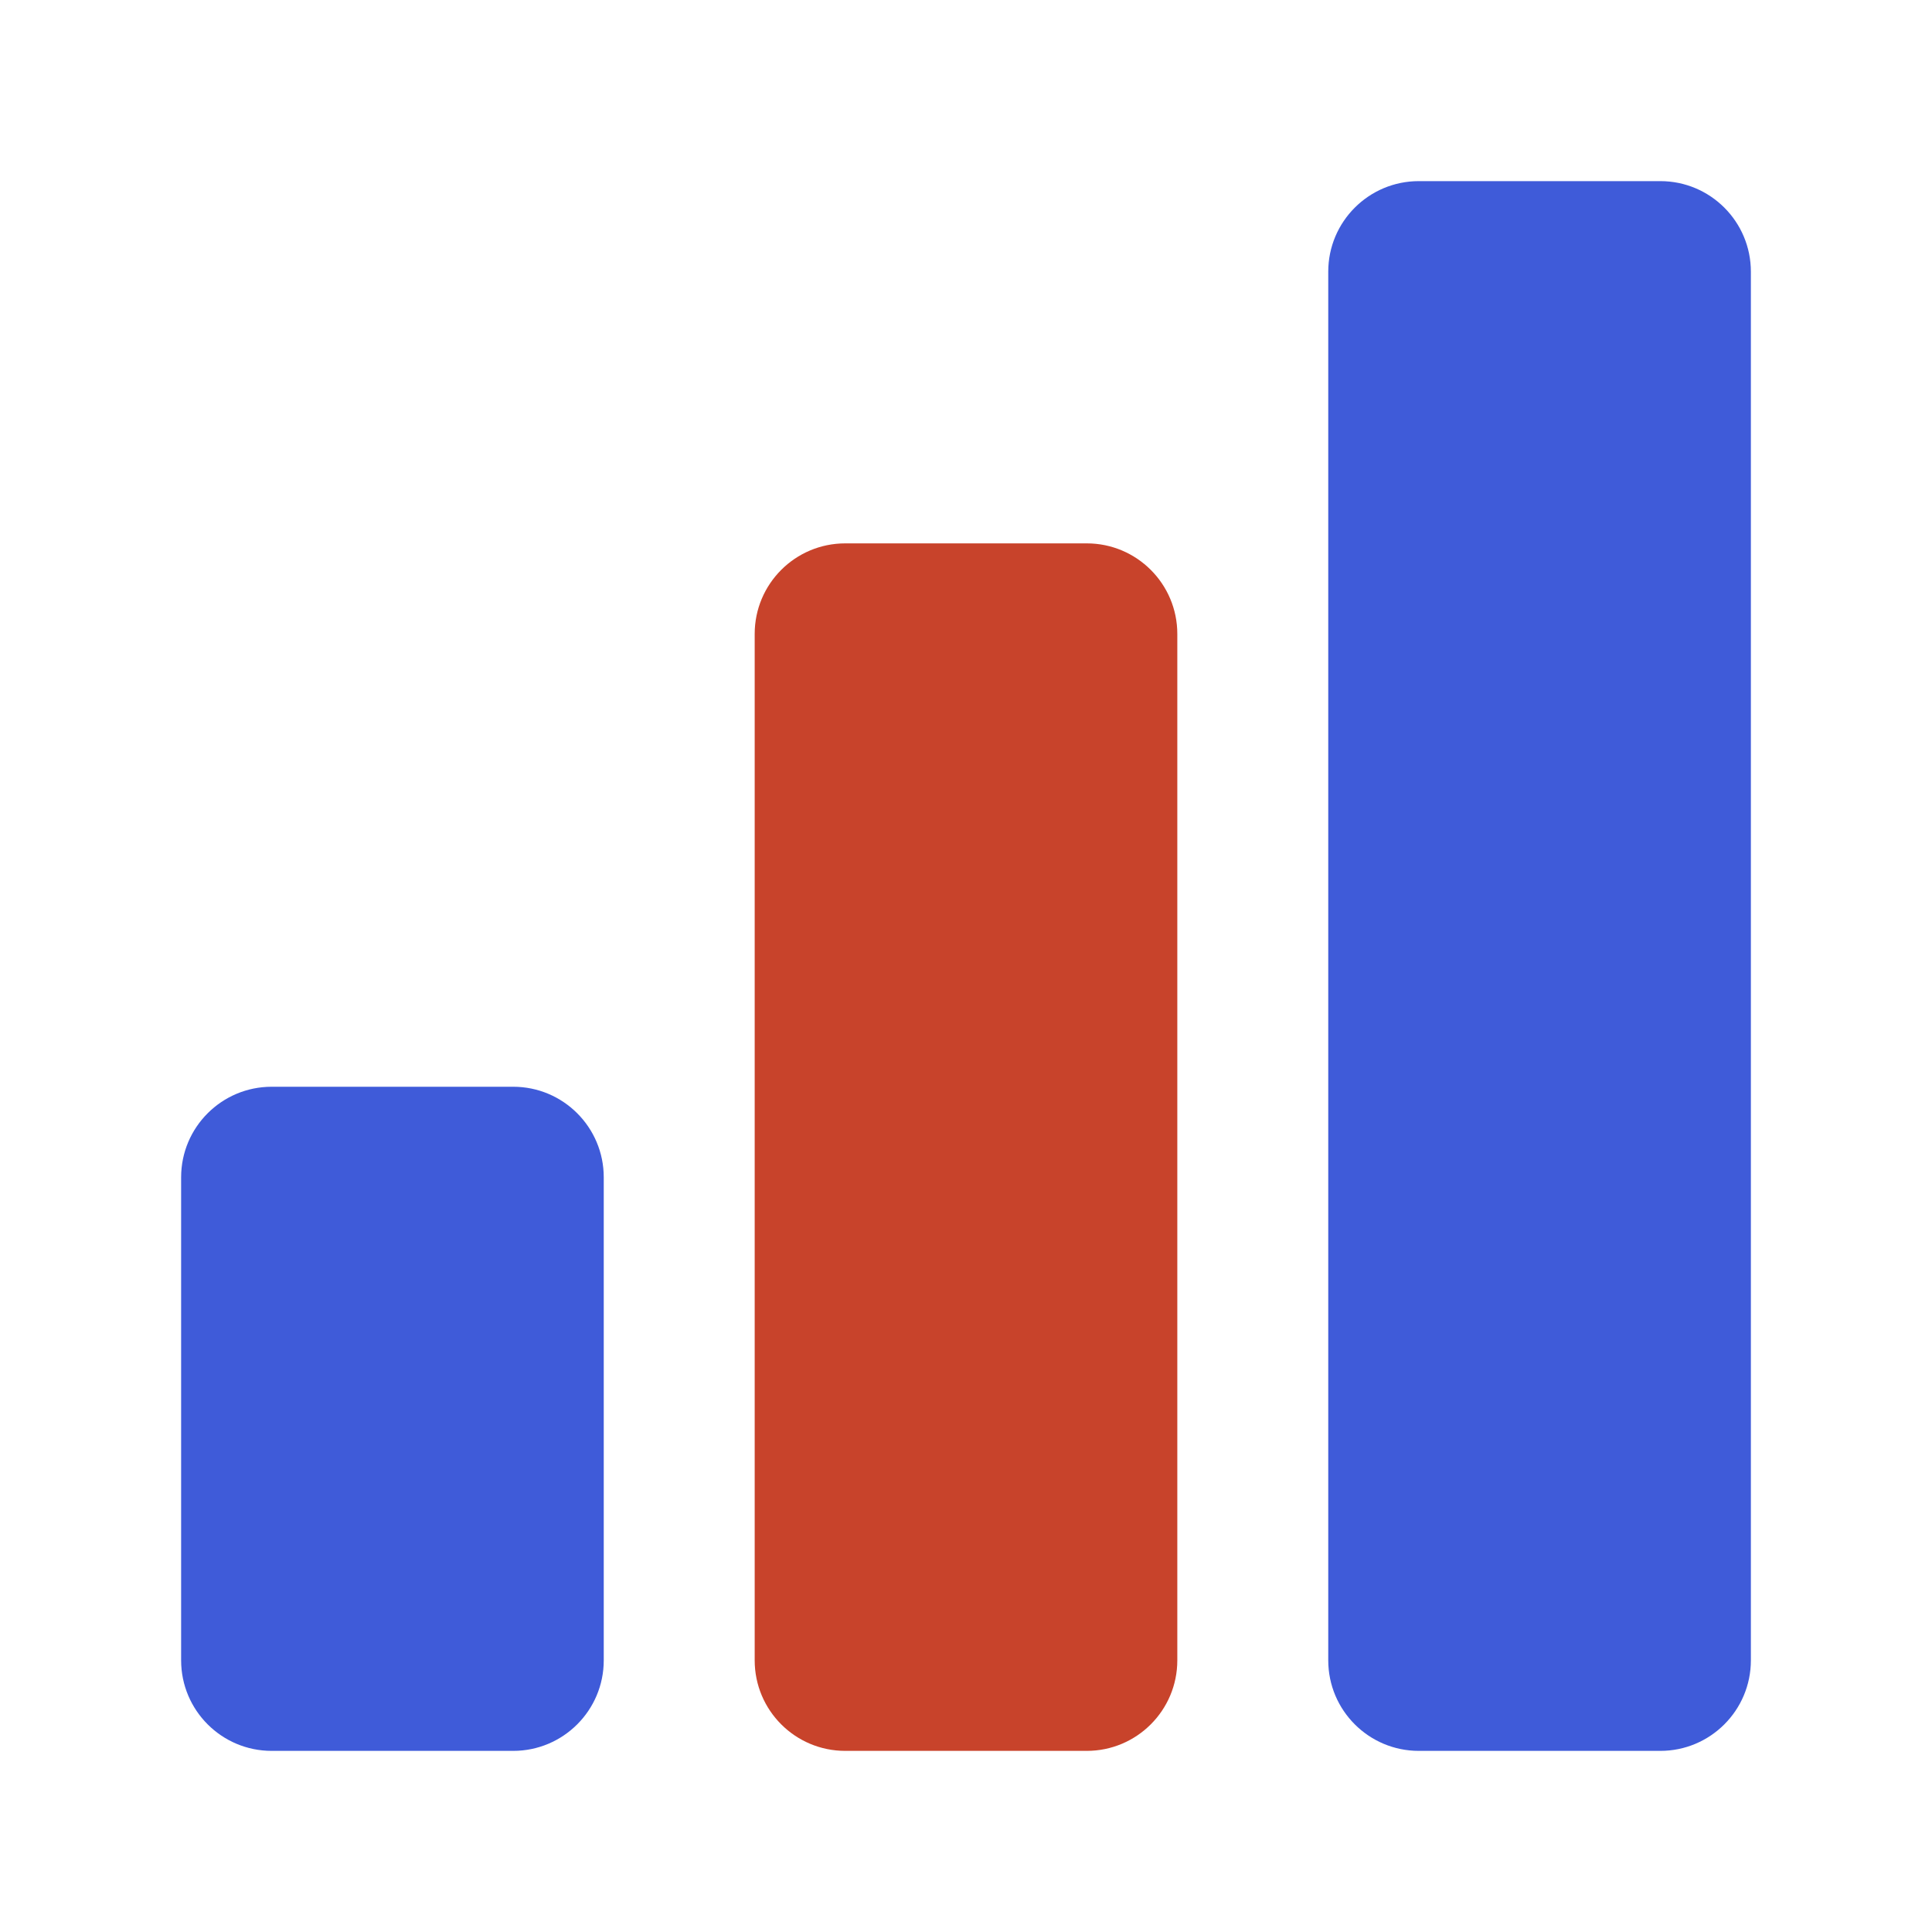
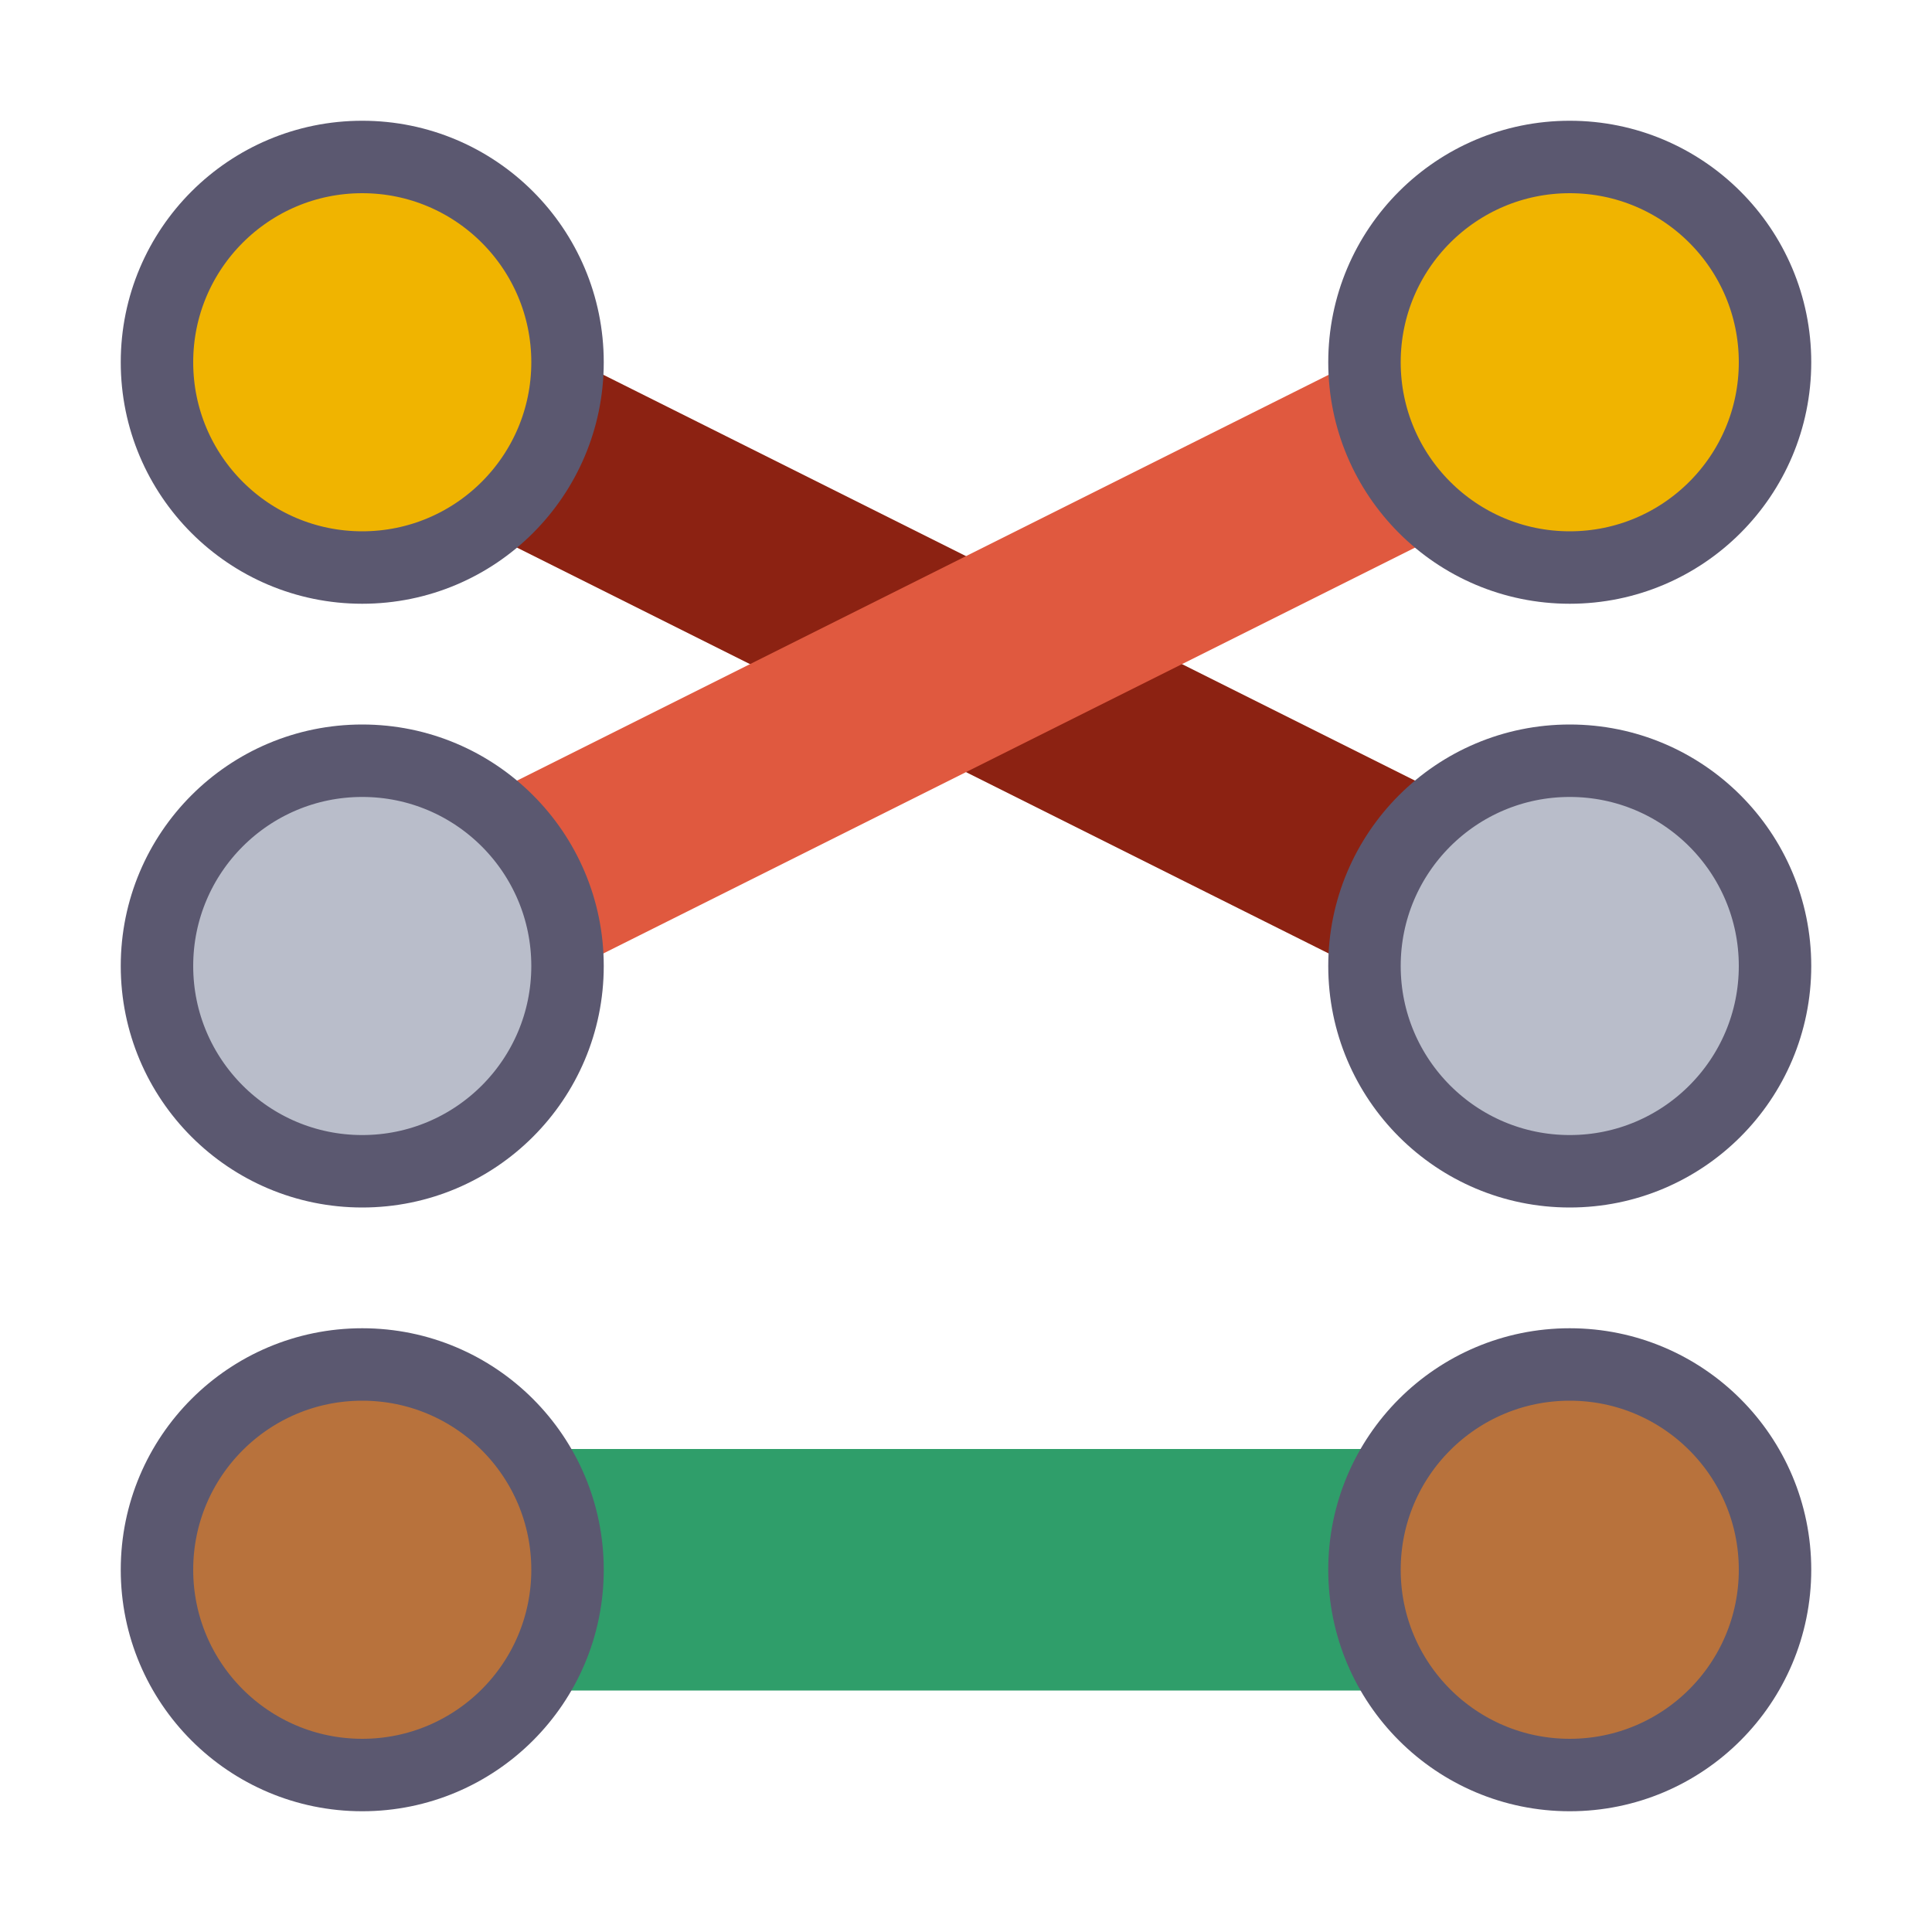
<svg xmlns="http://www.w3.org/2000/svg" viewBox="0 0 32 32">
-   <style>.a{fill:#3f5bd9}.b{fill:#c8432b}@media (prefers-color-scheme:dark){.a{fill:#6f86f0}.b{fill:#e0634a}}</style>
-   <rect class="a" x="3" y="18" width="7" height="11" rx="1.5" />
-   <rect class="b" x="12.5" y="9" width="7" height="20" rx="1.5" />
-   <rect class="a" x="22" y="3" width="7" height="26" rx="1.5" />
+   <style>.lr{stroke:#e0593f}.ld{stroke:#8c2212}.lg{stroke:#2f9e6a}.n{fill:none}.au{fill:#f0b400}.ag{fill:#b9bdca}.cu{fill:#b8723c}.o{stroke:#5b5870;stroke-width:1.2}.on{stroke:none}@media (prefers-color-scheme:dark){.lr{stroke:#ee7058}.ld{stroke:#b8412c}.lg{stroke:#4cbf8a}.o{stroke:#14131c}}</style>
+   <g class="n" stroke-width="3.2" stroke-linecap="round">
+     <path class="lg" stroke-width="4" d="M6 26 L26 26" />
+     <path class="ld" d="M6 6 L26 16" />
+     <path class="lr" d="M6 16 L26 6" />
+   </g>
+   <circle class="au o" cx="6" cy="6" r="3.4" />
+   <circle class="ag o" cx="6" cy="16" r="3.4" />
+   <circle class="cu o" cx="6" cy="26" r="3.4" />
+   <circle class="au o" cx="26" cy="6" r="3.4" />
+   <circle class="ag o" cx="26" cy="16" r="3.4" />
+   <circle class="cu o" cx="26" cy="26" r="3.4" />
</svg>
